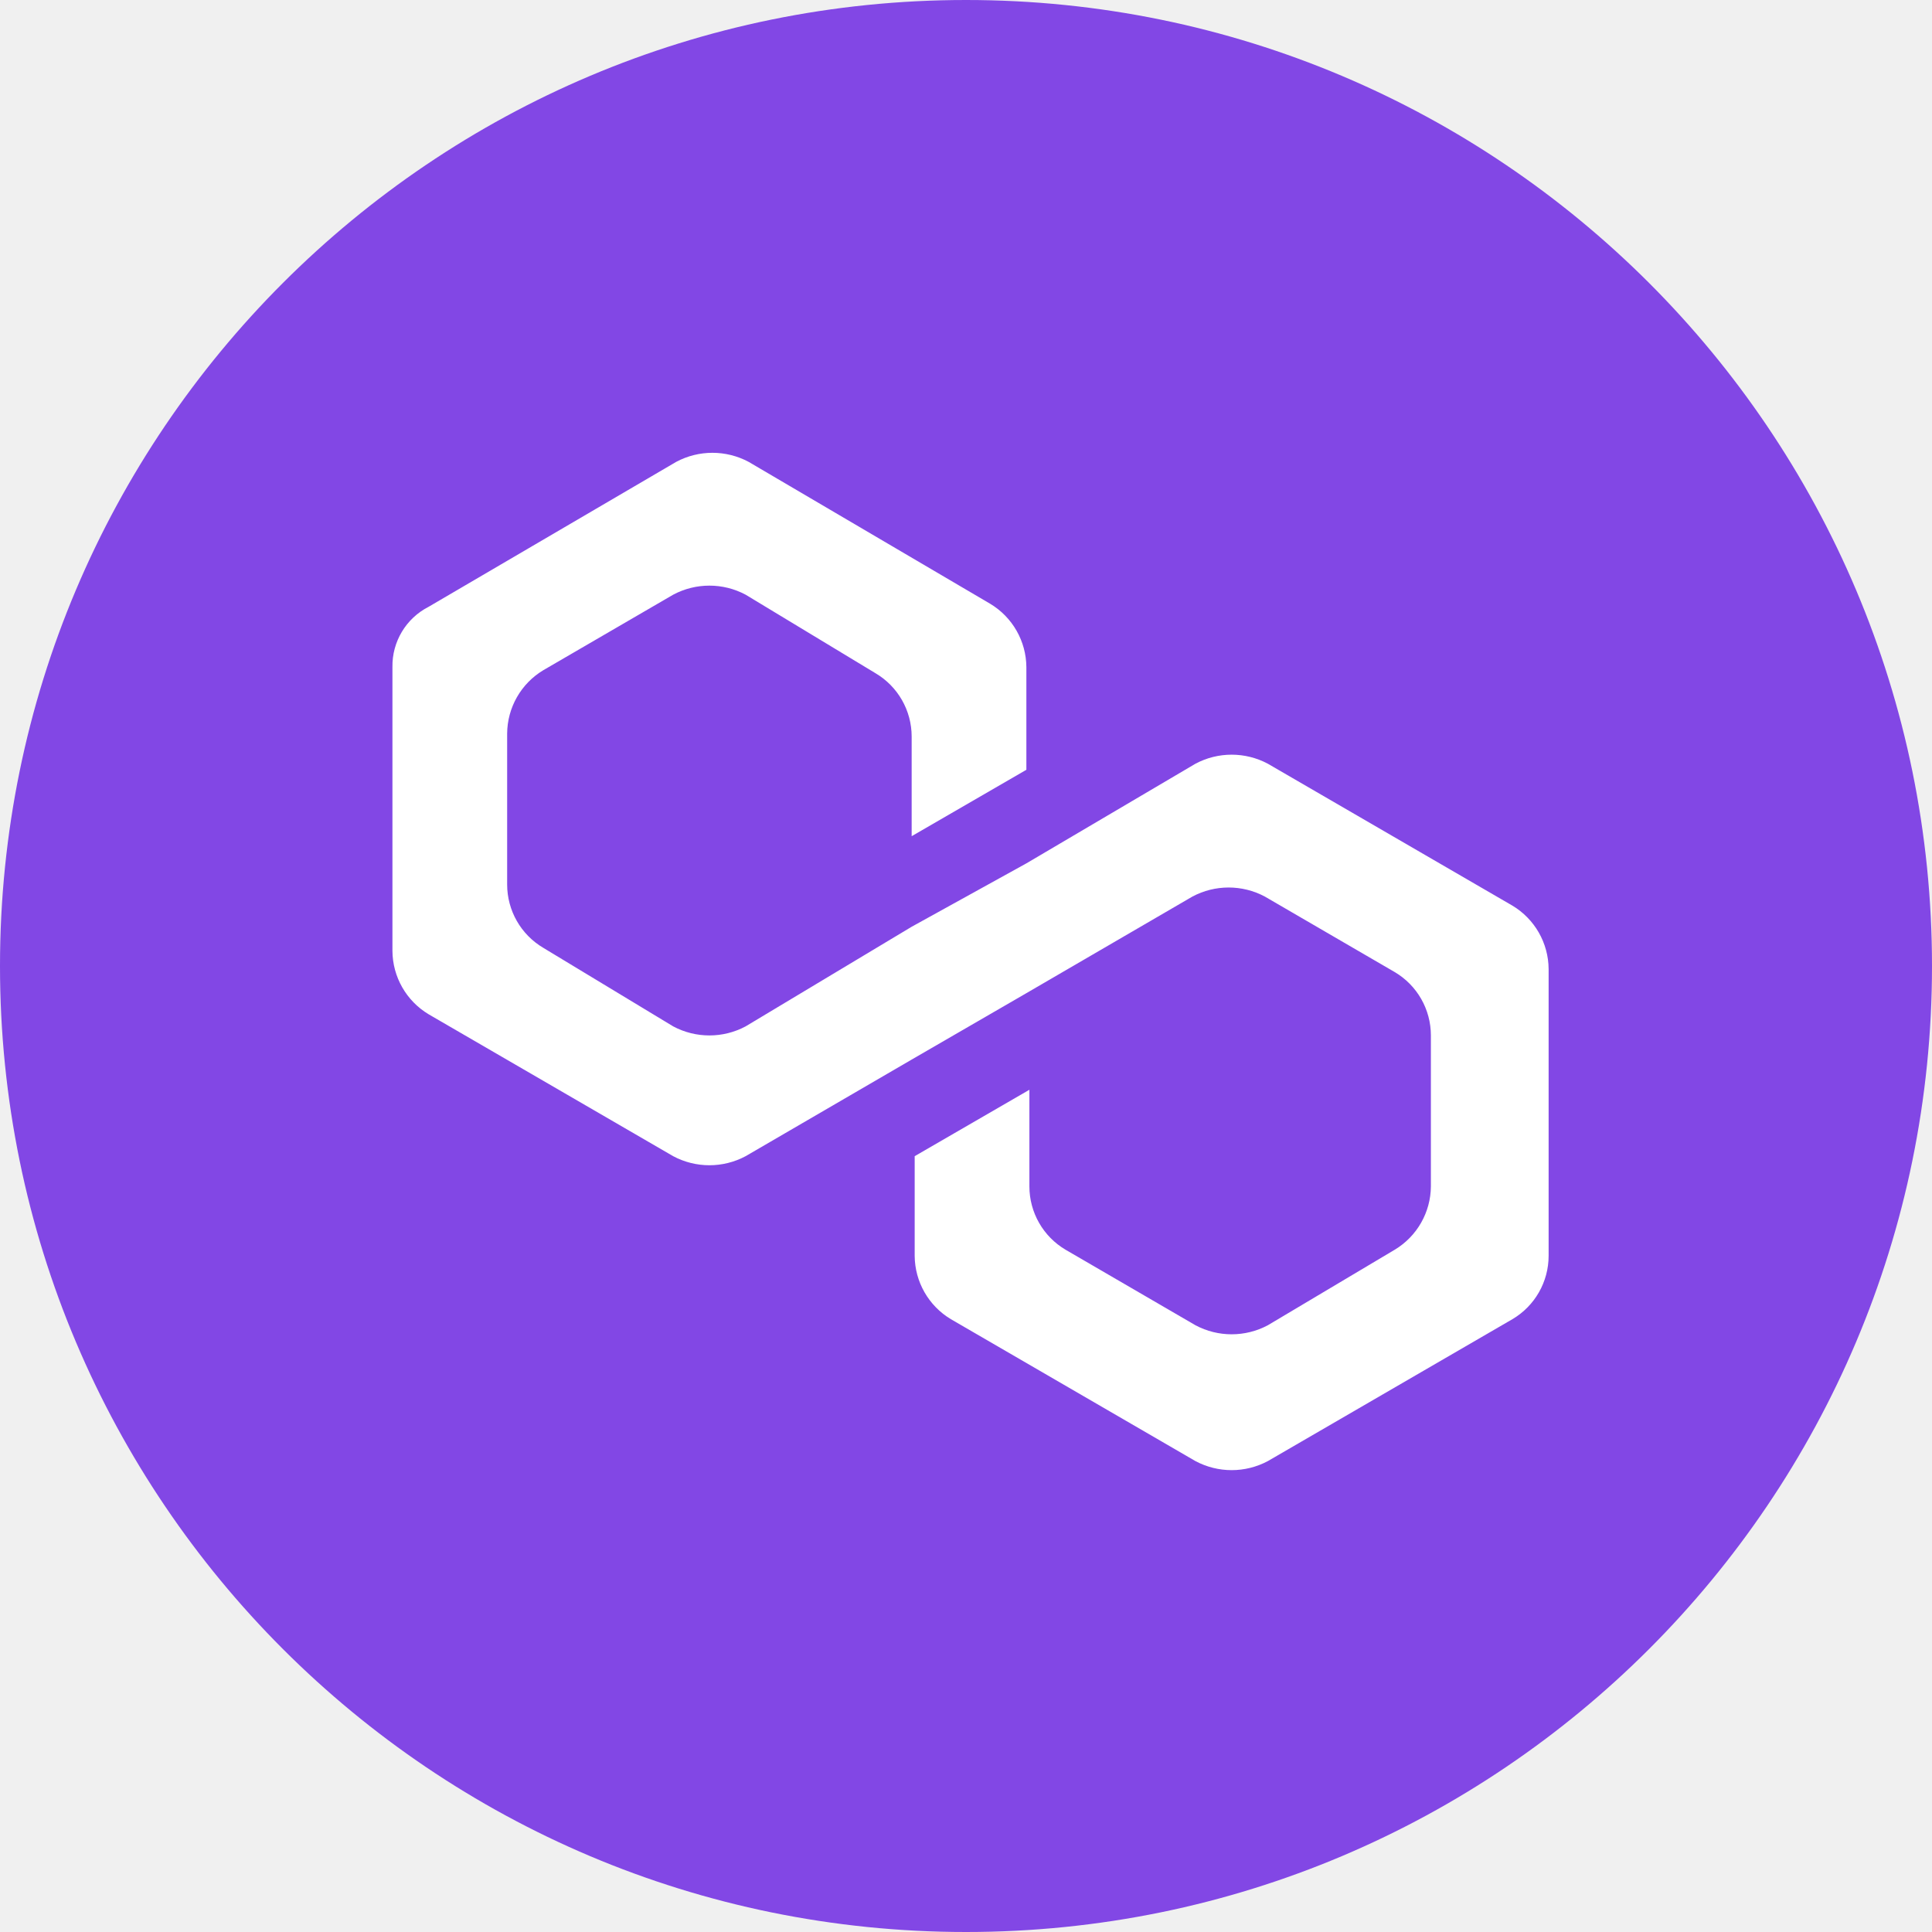
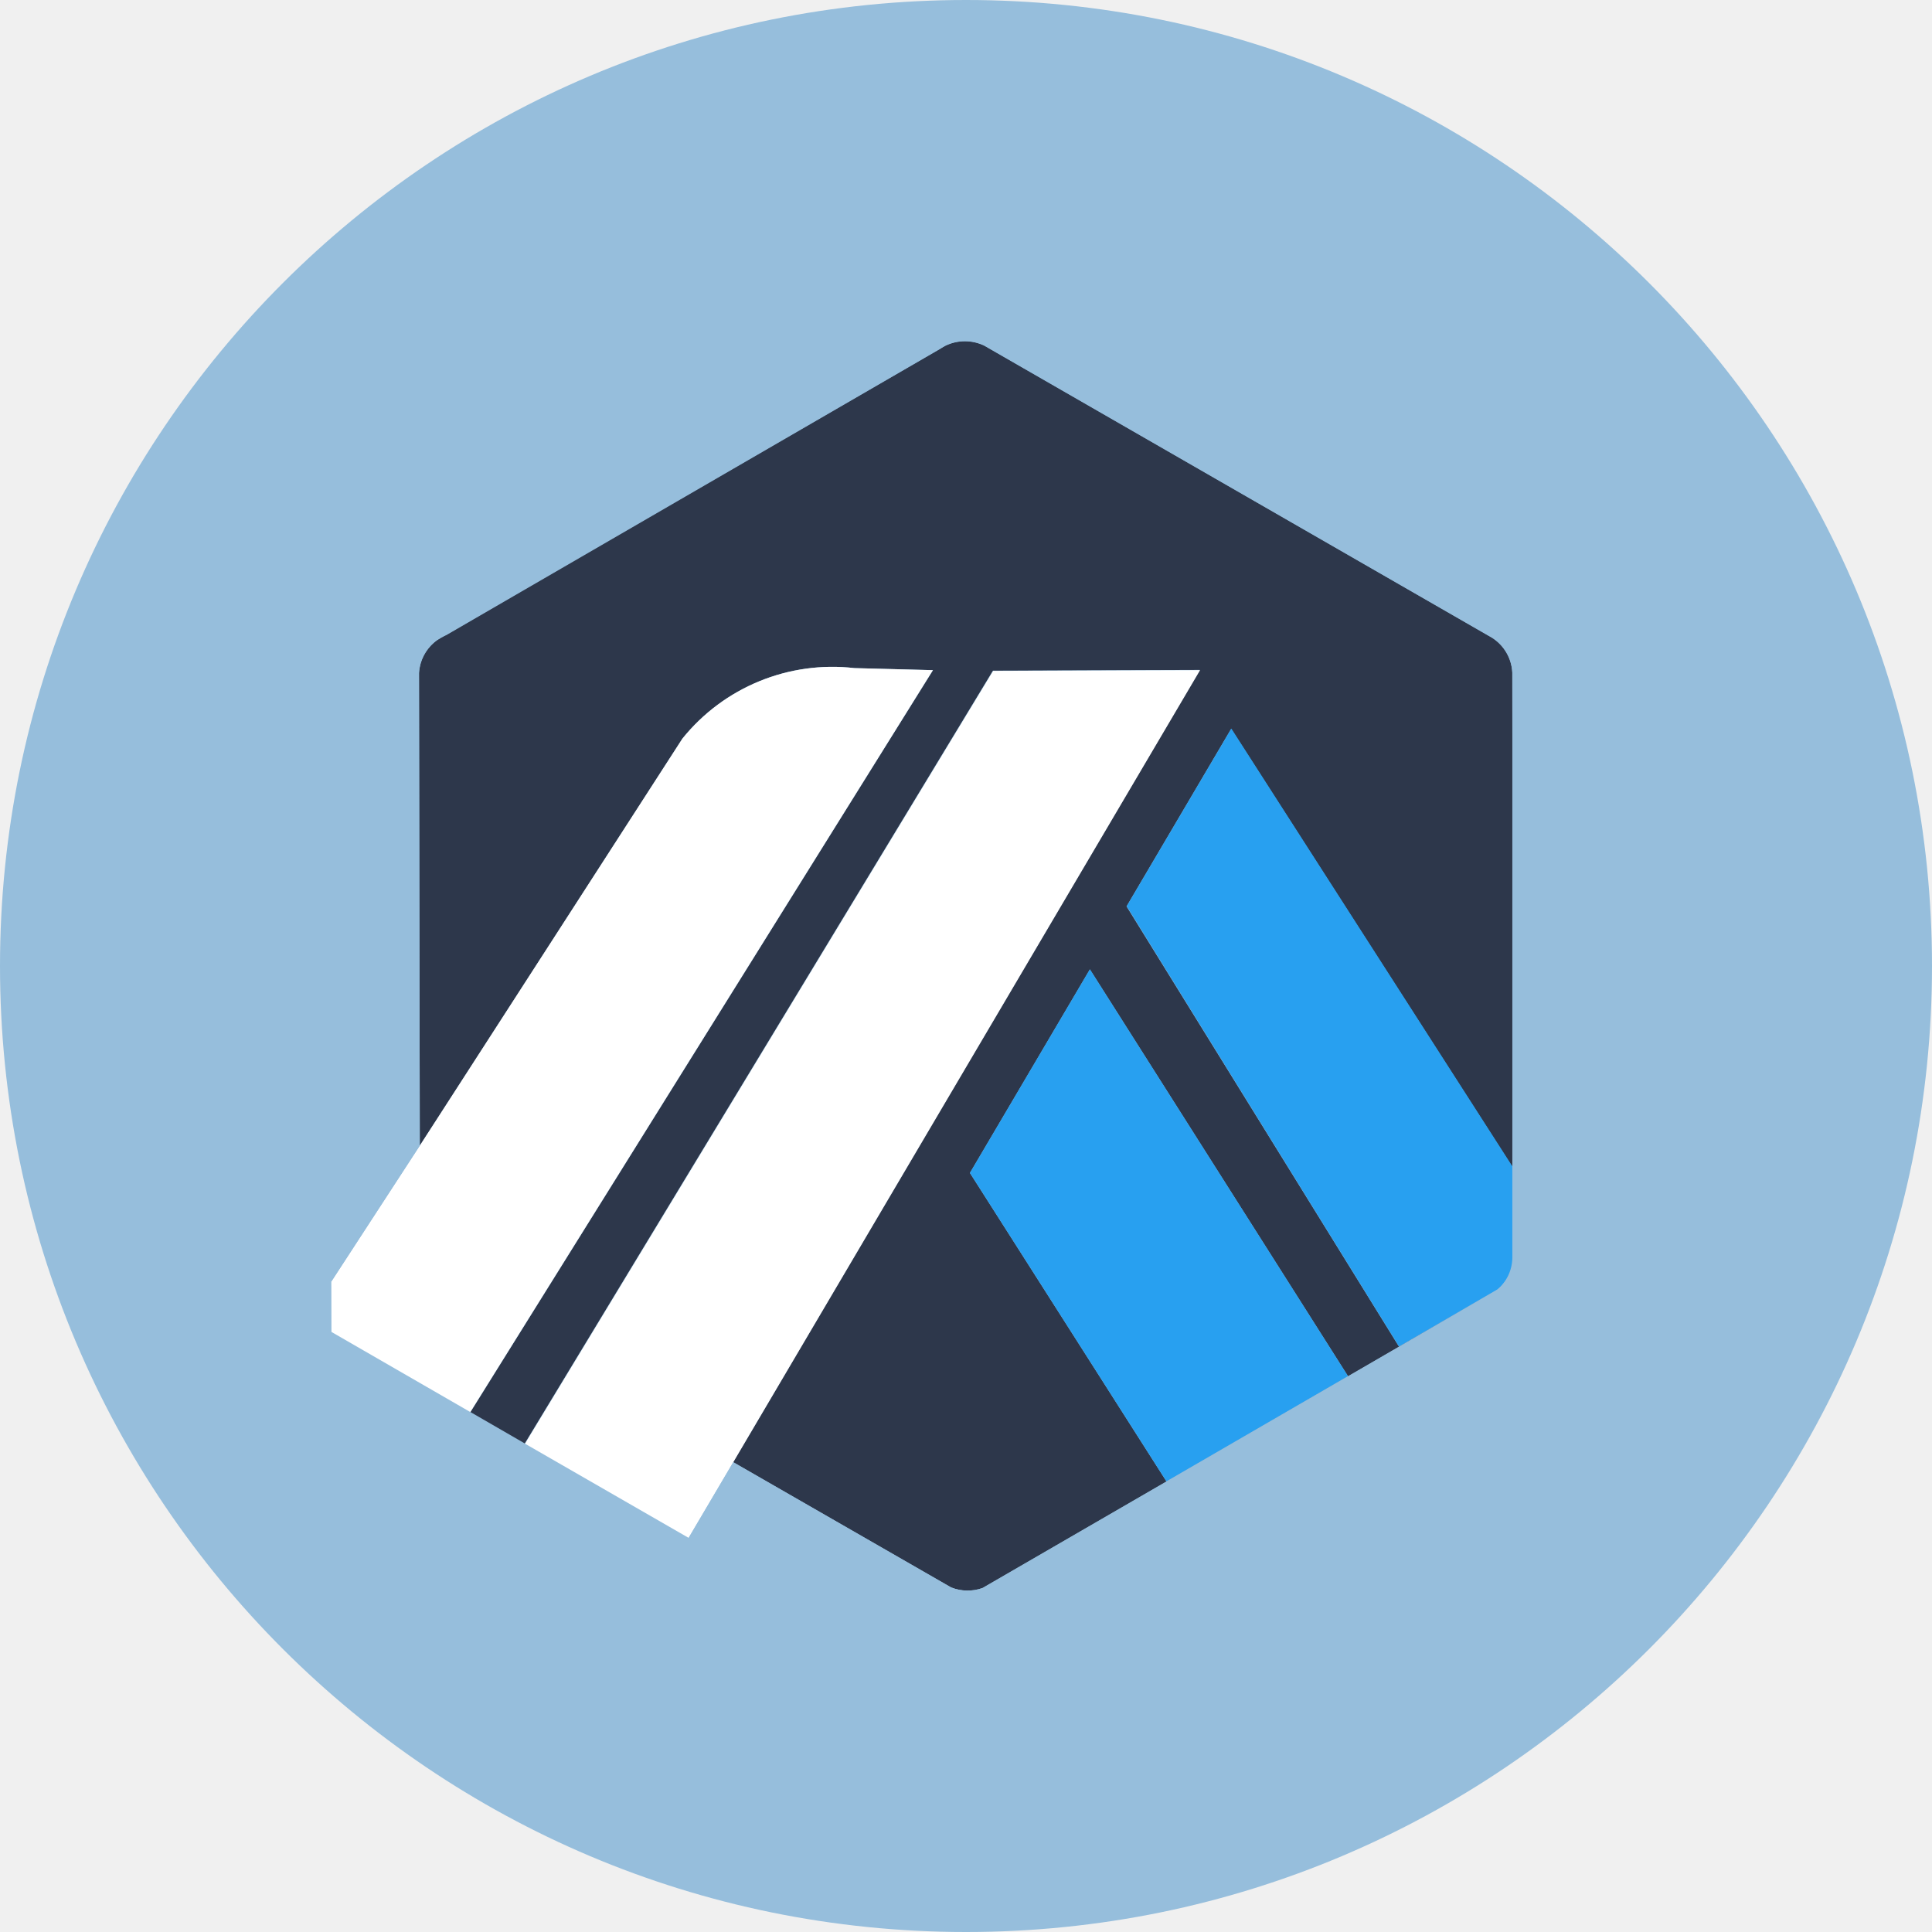
- <svg xmlns="http://www.w3.org/2000/svg" width="64" height="64" viewBox="0 0 64 64">
-   <circle cx="32" cy="32" r="32" fill="#8247e5" />
-   <g>
-     <path fill="#fff" d="M29 10.2a2.548 2.548 0 0 0-2.4 0L21 13.5l-3.8 2.1-5.5 3.3a2.548 2.548 0 0 1-2.4 0L5 16.3a2.437 2.437 0 0 1-1.2-2.1v-5A2.467 2.467 0 0 1 5 7.1l4.3-2.5a2.548 2.548 0 0 1 2.4 0L16 7.2a2.437 2.437 0 0 1 1.2 2.1v3.3l3.8-2.2V7a2.467 2.467 0 0 0-1.2-2.1l-8-4.7a2.548 2.548 0 0 0-2.4 0L1.2 5A2.2 2.2 0 0 0 0 7v9.4a2.467 2.467 0 0 0 1.2 2.1l8.1 4.7a2.548 2.548 0 0 0 2.4 0l5.5-3.2 3.8-2.2 5.5-3.2a2.548 2.548 0 0 1 2.4 0l4.3 2.5a2.437 2.437 0 0 1 1.2 2.1v5a2.467 2.467 0 0 1-1.2 2.1L29 28.8a2.548 2.548 0 0 1-2.4 0l-4.3-2.5a2.437 2.437 0 0 1-1.2-2.1V21l-3.8 2.2v3.3a2.467 2.467 0 0 0 1.2 2.1l8.1 4.7a2.548 2.548 0 0 0 2.4 0l8.1-4.7a2.437 2.437 0 0 0 1.2-2.1V17a2.467 2.467 0 0 0-1.2-2.1z" transform="translate(13 15.1)" />
+ <svg xmlns="http://www.w3.org/2000/svg" id="arbitrum" width="32" height="32" viewBox="0 0 32 32">
+   <defs>
+     <style>
+             .cls-1{fill:#96bedc}.cls-3{fill:#28a0f0}.cls-4{fill:#fff}
+         </style>
+   </defs>
+   <circle id="Ellipse_53" data-name="Ellipse 53" class="cls-1" cx="16" cy="16" r="16" />
+   <g id="Logos_and_symbols" transform="translate(5.49 4.2)">
+     <g id="SYMBOL_VER_1-1_1_">
+       <g id="Symbol_-_Original_14_">
+         <path id="Path_6145" data-name="Path 6145" d="m61.789 54.211 1.733-2.941 4.671 7.276v1.4l-.015-9.608a.724.724 0 0 0-.335-.576l-8.41-4.838a.741.741 0 0 0-.643 0 .692.692 0 0 0-.075.044l-.029.018-8.163 4.731-.032.014a.738.738 0 0 0-.121.07.726.726 0 0 0-.3.544l.013 7.83 4.351-6.744a3.19 3.19 0 0 1 2.849-1.167l1.3.034-7.661 12.288.9.52 7.754-12.8 3.427-.012-7.73 13.122L58.5 65.27l.385.221a.739.739 0 0 0 .519.01l8.528-4.942-1.632.941zm.661 9.524-3.255-5.109 1.987-3.372 4.275 6.738z" transform="translate(-48.62 -43.398)" style="fill:#2d374b" />
+         <path id="Path_6146" data-name="Path 6146" class="cls-3" d="m237.768 262.287 3.255 5.109 3.007-1.743-4.275-6.738z" transform="translate(-227.193 -247.06)" />
+         <path id="Path_6147" data-name="Path 6147" class="cls-3" d="M297.541 185.64v-1.4l-4.671-7.276-1.733 2.941 4.51 7.293 1.63-.945a.723.723 0 0 0 .267-.526z" transform="translate(-277.965 -169.096)" />
+         <path id="Path_6148" data-name="Path 6148" class="cls-4" d="m20.219 167.242 2.3 1.327 7.662-12.288-1.3-.034a3.19 3.19 0 0 0-2.849 1.167l-4.351 6.744-1.464 2.249z" transform="translate(-20.219 -149.381)" />
+         <path id="Path_6149" data-name="Path 6149" class="cls-4" d="m97.351 156.964-3.427.012-7.754 12.8 2.71 1.56.737-1.25z" transform="translate(-82.964 -150.064)" />
+         <path id="Path_6150" data-name="Path 6150" class="cls-1" d="M41.238 21.9a2.183 2.183 0 0 0-1.025-1.755l-8.521-4.9a2.217 2.217 0 0 0-1.955 0c-.071.036-8.286 4.8-8.286 4.8a2.181 2.181 0 0 0-1.234 1.851v10.146l1.464-2.249-.013-7.83a.7.7 0 0 1 .01-.085.721.721 0 0 1 .291-.46c.039-.028 8.394-4.864 8.42-4.877a.741.741 0 0 1 .643 0l8.41 4.838a.724.724 0 0 1 .335.576v9.7a.707.707 0 0 1-.251.526l-1.631.945-.841.488-3.007 1.743L31 37.12a.739.739 0 0 1-.519-.01l-3.608-2.075-.737 1.25 3.242 1.867.281.159c.121.068.2.114.233.128a2.106 2.106 0 0 0 .861.177 2.168 2.168 0 0 0 .794-.149l8.858-5.13a2.166 2.166 0 0 0 .834-1.631V21.9z" transform="translate(-20.218 -15.017)" />
+       </g>
+     </g>
  </g>
</svg>
